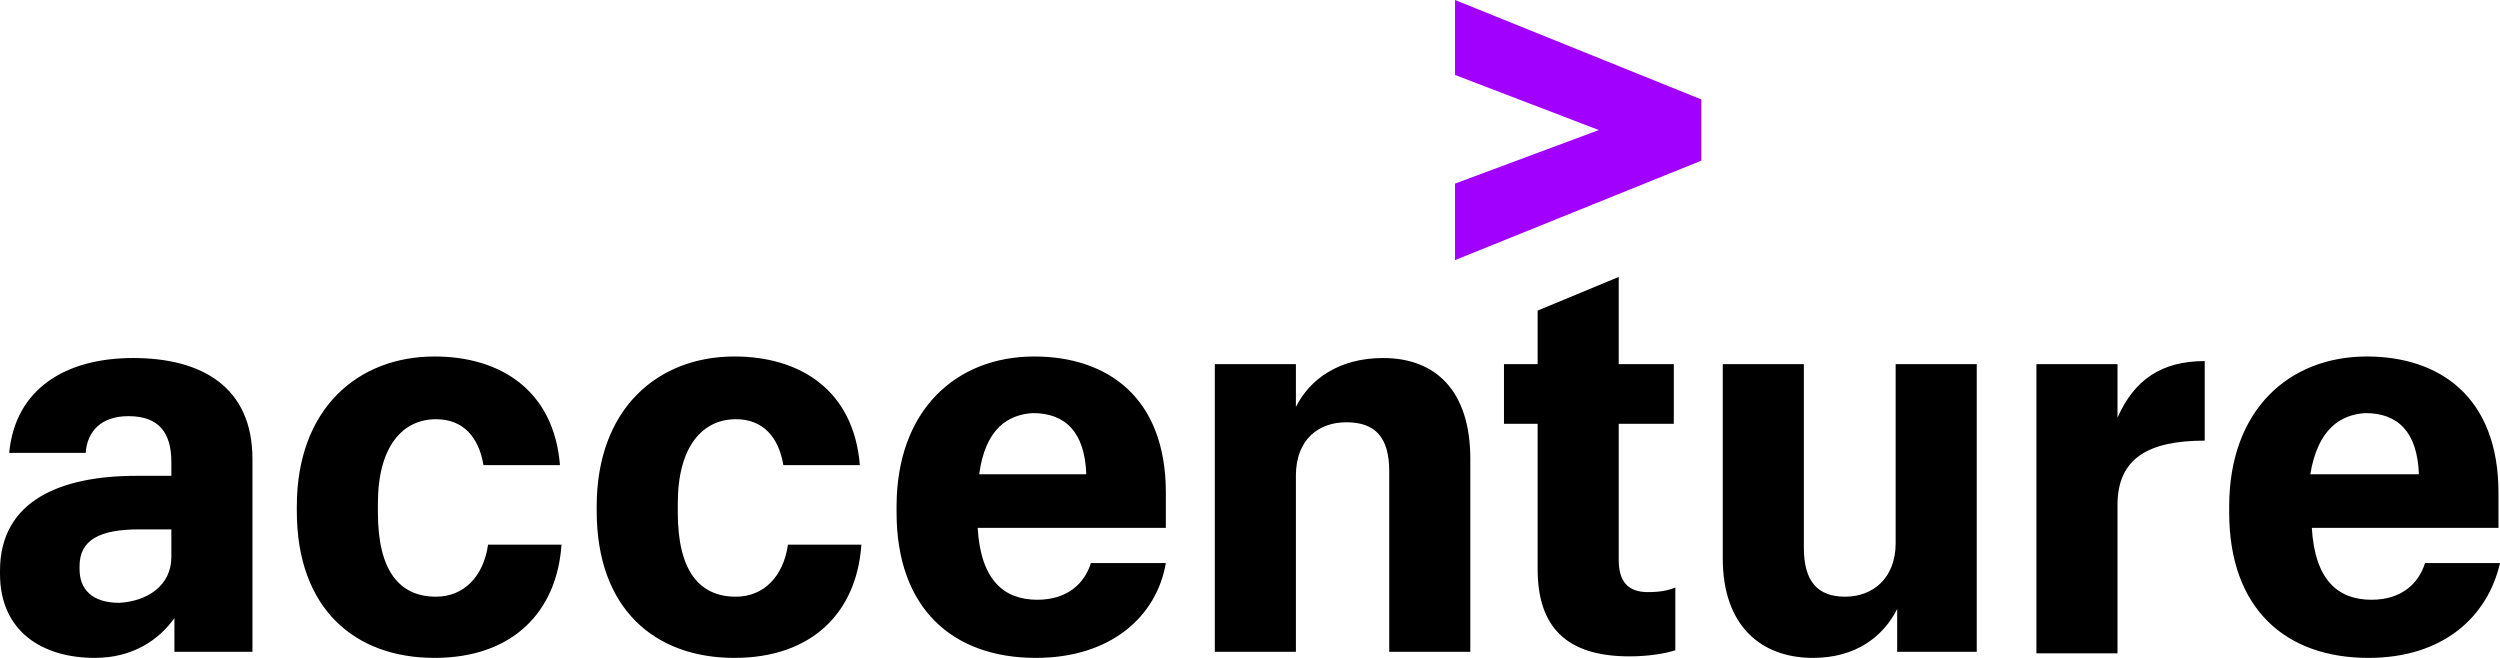
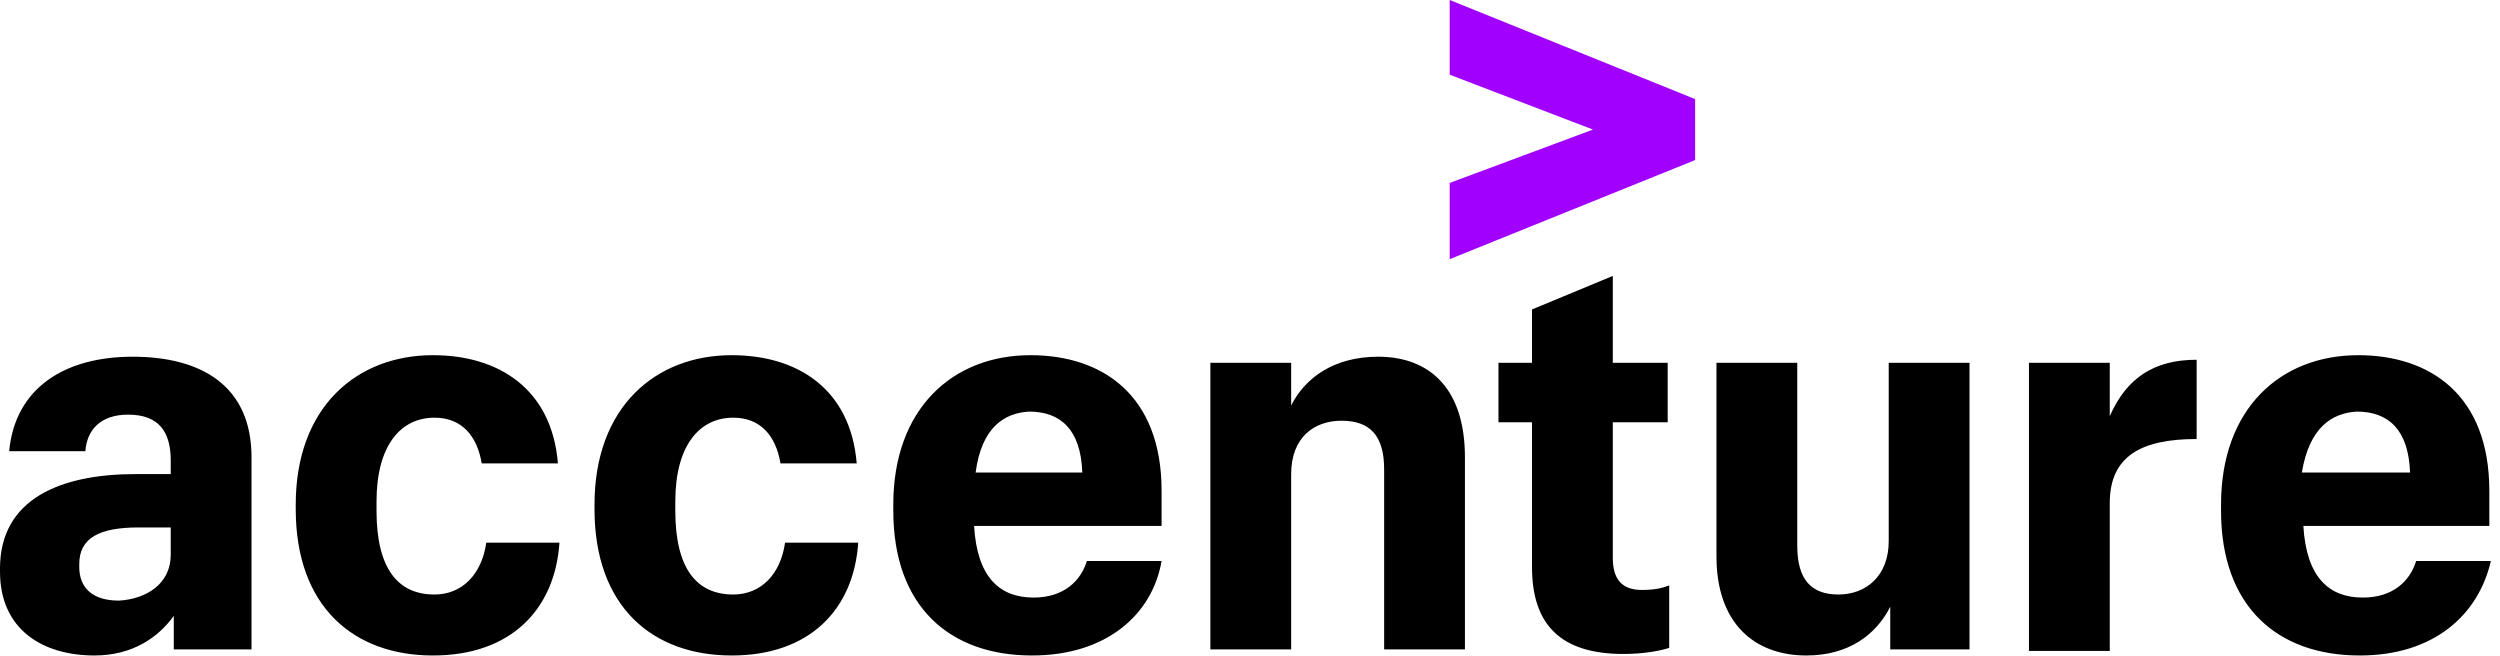
- <svg xmlns="http://www.w3.org/2000/svg" version="1.1" id="Layer_1" x="0px" y="0px" viewBox="0 0 163.4 43" xml:space="preserve" width="163.4" height="43">
-   <defs id="defs1" />
-   <style type="text/css" id="style1">
- 	.st0{fill:#A100FF;}
- </style>
-   <g id="g1">
-     <polygon class="st0" points="95.1,4.9 95.1,0 111.2,6.5 111.2,10.5 95.1,17 95.1,12 104.5,8.5 " id="polygon1" />
-     <path d="M 6.2,43 C 2.8,43 0,41.3 0,37.5 v -0.2 c 0,-4.6 4,-6.2 8.9,-6.2 h 2.3 v -0.9 c 0,-1.9 -0.8,-3 -2.8,-3 -1.8,0 -2.7,1 -2.8,2.4 h -5 c 0.4,-4.2 3.7,-6.2 8.1,-6.2 4.5,0 7.8,1.9 7.8,6.6 V 42.6 H 11.4 V 40.4 C 10.4,41.8 8.7,43 6.2,43 Z m 5,-6.6 V 34.6 H 9.1 c -2.6,0 -3.9,0.7 -3.9,2.4 v 0.2 c 0,1.3 0.8,2.2 2.6,2.2 1.8,-0.1 3.4,-1.1 3.4,-3 z M 28.4,43 c -5.2,0 -9,-3.2 -9,-9.6 v -0.3 c 0,-6.4 4,-9.8 9,-9.8 4.3,0 7.8,2.2 8.2,7.1 h -5 c -0.3,-1.8 -1.3,-3 -3.1,-3 -2.2,0 -3.8,1.8 -3.8,5.5 v 0.6 c 0,3.8 1.4,5.5 3.8,5.5 1.8,0 3.1,-1.3 3.4,-3.4 h 4.8 C 36.4,40 33.5,43 28.4,43 Z M 48,43 c -5.2,0 -9,-3.2 -9,-9.6 v -0.3 c 0,-6.4 4,-9.8 9,-9.8 4.3,0 7.8,2.2 8.2,7.1 h -5 c -0.3,-1.8 -1.3,-3 -3.1,-3 -2.2,0 -3.8,1.8 -3.8,5.5 v 0.6 c 0,3.8 1.4,5.5 3.8,5.5 1.8,0 3.1,-1.3 3.4,-3.4 h 4.8 C 56,40 53.1,43 48,43 Z m 19.7,0 c -5.4,0 -9.1,-3.2 -9.1,-9.5 v -0.4 c 0,-6.3 3.9,-9.8 9,-9.8 4.7,0 8.6,2.6 8.6,8.9 v 2.3 H 63.9 c 0.2,3.4 1.7,4.7 3.9,4.7 2,0 3.1,-1.1 3.5,-2.4 h 4.9 C 75.6,40.3 72.6,43 67.7,43 Z M 64,31 h 7 c -0.1,-2.8 -1.4,-4 -3.5,-4 -1.6,0.1 -3.1,1 -3.5,4 z m 15.4,-7.2 h 5.3 v 2.8 c 0.9,-1.8 2.8,-3.2 5.7,-3.2 3.4,0 5.7,2.1 5.7,6.6 V 42.6 H 90.8 V 30.8 c 0,-2.2 -0.9,-3.2 -2.8,-3.2 -1.8,0 -3.3,1.1 -3.3,3.5 v 11.5 h -5.3 z m 26.4,-5.7 v 5.7 h 3.6 v 3.9 h -3.6 v 8.9 c 0,1.4 0.6,2.1 1.9,2.1 0.8,0 1.3,-0.1 1.8,-0.3 v 4.1 c -0.6,0.2 -1.7,0.4 -3,0.4 -4.1,0 -6,-1.9 -6,-5.7 v -9.5 h -2.2 v -3.9 h 2.2 v -3.5 z m 23.4,24.5 H 124 v -2.8 c -0.9,1.8 -2.7,3.2 -5.5,3.2 -3.4,0 -5.9,-2.1 -5.9,-6.5 V 23.8 h 5.3 v 12 c 0,2.2 0.9,3.2 2.7,3.2 1.8,0 3.3,-1.2 3.3,-3.5 V 23.8 h 5.3 z m 3.9,-18.8 h 5.3 v 3.5 c 1.1,-2.5 2.9,-3.7 5.7,-3.7 v 5.2 c -3.6,0 -5.7,1.1 -5.7,4.2 v 9.7 h -5.3 z M 154.8,43 c -5.4,0 -9.1,-3.2 -9.1,-9.5 v -0.4 c 0,-6.3 3.9,-9.8 9,-9.8 4.7,0 8.6,2.6 8.6,8.9 v 2.3 h -12.2 c 0.2,3.4 1.7,4.7 3.9,4.7 2,0 3.1,-1.1 3.5,-2.4 h 4.9 c -0.8,3.5 -3.7,6.2 -8.6,6.2 z M 151,31 h 7.1 c -0.1,-2.8 -1.4,-4 -3.5,-4 -1.6,0.1 -3.1,1 -3.6,4 z" id="path1" />
-   </g>
+ <svg xmlns="http://www.w3.org/2000/svg" width="164" height="43" viewBox="0 0 164 43" fill="none">
+   <path d="M95.1 4.9V0L111.2 6.5V10.5L95.1 17V12L104.5 8.5L95.1 4.9Z" fill="#A100FF" />
+   <path d="M6.2 43C2.8 43 0 41.3 0 37.5V37.3C0 32.7 4 31.1 8.9 31.1H11.2V30.2C11.2 28.3 10.4 27.2 8.4 27.2C6.6 27.2 5.7 28.2 5.6 29.6H0.6C1 25.4 4.3 23.4 8.7 23.4C13.2 23.4 16.5 25.3 16.5 30V42.6H11.4V40.4C10.4 41.8 8.7 43 6.2 43ZM11.2 36.4V34.6H9.1C6.5 34.6 5.2 35.3 5.2 37V37.2C5.2 38.5 6 39.4 7.8 39.4C9.6 39.3 11.2 38.3 11.2 36.4ZM28.4 43C23.2 43 19.4 39.8 19.4 33.4V33.1C19.4 26.7 23.4 23.3 28.4 23.3C32.7 23.3 36.2 25.5 36.6 30.4H31.6C31.3 28.6 30.3 27.4 28.5 27.4C26.3 27.4 24.7 29.2 24.7 32.9V33.5C24.7 37.3 26.1 39 28.5 39C30.3 39 31.6 37.7 31.9 35.6H36.7C36.4 40 33.5 43 28.4 43ZM48 43C42.8 43 39 39.8 39 33.4V33.1C39 26.7 43 23.3 48 23.3C52.3 23.3 55.8 25.5 56.2 30.4H51.2C50.9 28.6 49.9 27.4 48.1 27.4C45.9 27.4 44.3 29.2 44.3 32.9V33.5C44.3 37.3 45.7 39 48.1 39C49.9 39 51.2 37.7 51.5 35.6H56.3C56 40 53.1 43 48 43ZM67.7 43C62.3 43 58.6 39.8 58.6 33.5V33.1C58.6 26.8 62.5 23.3 67.6 23.3C72.3 23.3 76.2 25.9 76.2 32.2V34.5H63.9C64.1 37.9 65.6 39.2 67.8 39.2C69.8 39.2 70.9 38.1 71.3 36.8H76.2C75.6 40.3 72.6 43 67.7 43ZM64 31H71C70.9 28.2 69.6 27 67.5 27C65.9 27.1 64.4 28 64 31ZM79.4 23.8H84.7V26.6C85.6 24.8 87.5 23.4 90.4 23.4C93.8 23.4 96.1 25.5 96.1 30V42.6H90.8V30.8C90.8 28.6 89.9 27.6 88 27.6C86.2 27.6 84.7 28.7 84.7 31.1V42.6H79.4V23.8ZM105.8 18.1V23.8H109.4V27.7H105.8V36.6C105.8 38 106.4 38.7 107.7 38.7C108.5 38.7 109 38.6 109.5 38.4V42.5C108.9 42.7 107.8 42.9 106.5 42.9C102.4 42.9 100.5 41 100.5 37.2V27.7H98.3V23.8H100.5V20.3L105.8 18.1ZM129.2 42.6H124V39.8C123.1 41.6 121.3 43 118.5 43C115.1 43 112.6 40.9 112.6 36.5V23.8H117.9V35.8C117.9 38 118.8 39 120.6 39C122.4 39 123.9 37.8 123.9 35.5V23.8H129.2V42.6ZM133.1 23.8H138.4V27.3C139.5 24.8 141.3 23.6 144.1 23.6V28.8C140.5 28.8 138.4 29.9 138.4 33V42.7H133.1V23.8ZM154.8 43C149.4 43 145.7 39.8 145.7 33.5V33.1C145.7 26.8 149.6 23.3 154.7 23.3C159.4 23.3 163.3 25.9 163.3 32.2V34.5H151.1C151.3 37.9 152.8 39.2 155 39.2C157 39.2 158.1 38.1 158.5 36.8H163.4C162.6 40.3 159.7 43 154.8 43ZM151 31H158.1C158 28.2 156.7 27 154.6 27C153 27.1 151.5 28 151 31Z" fill="black" />
</svg>
